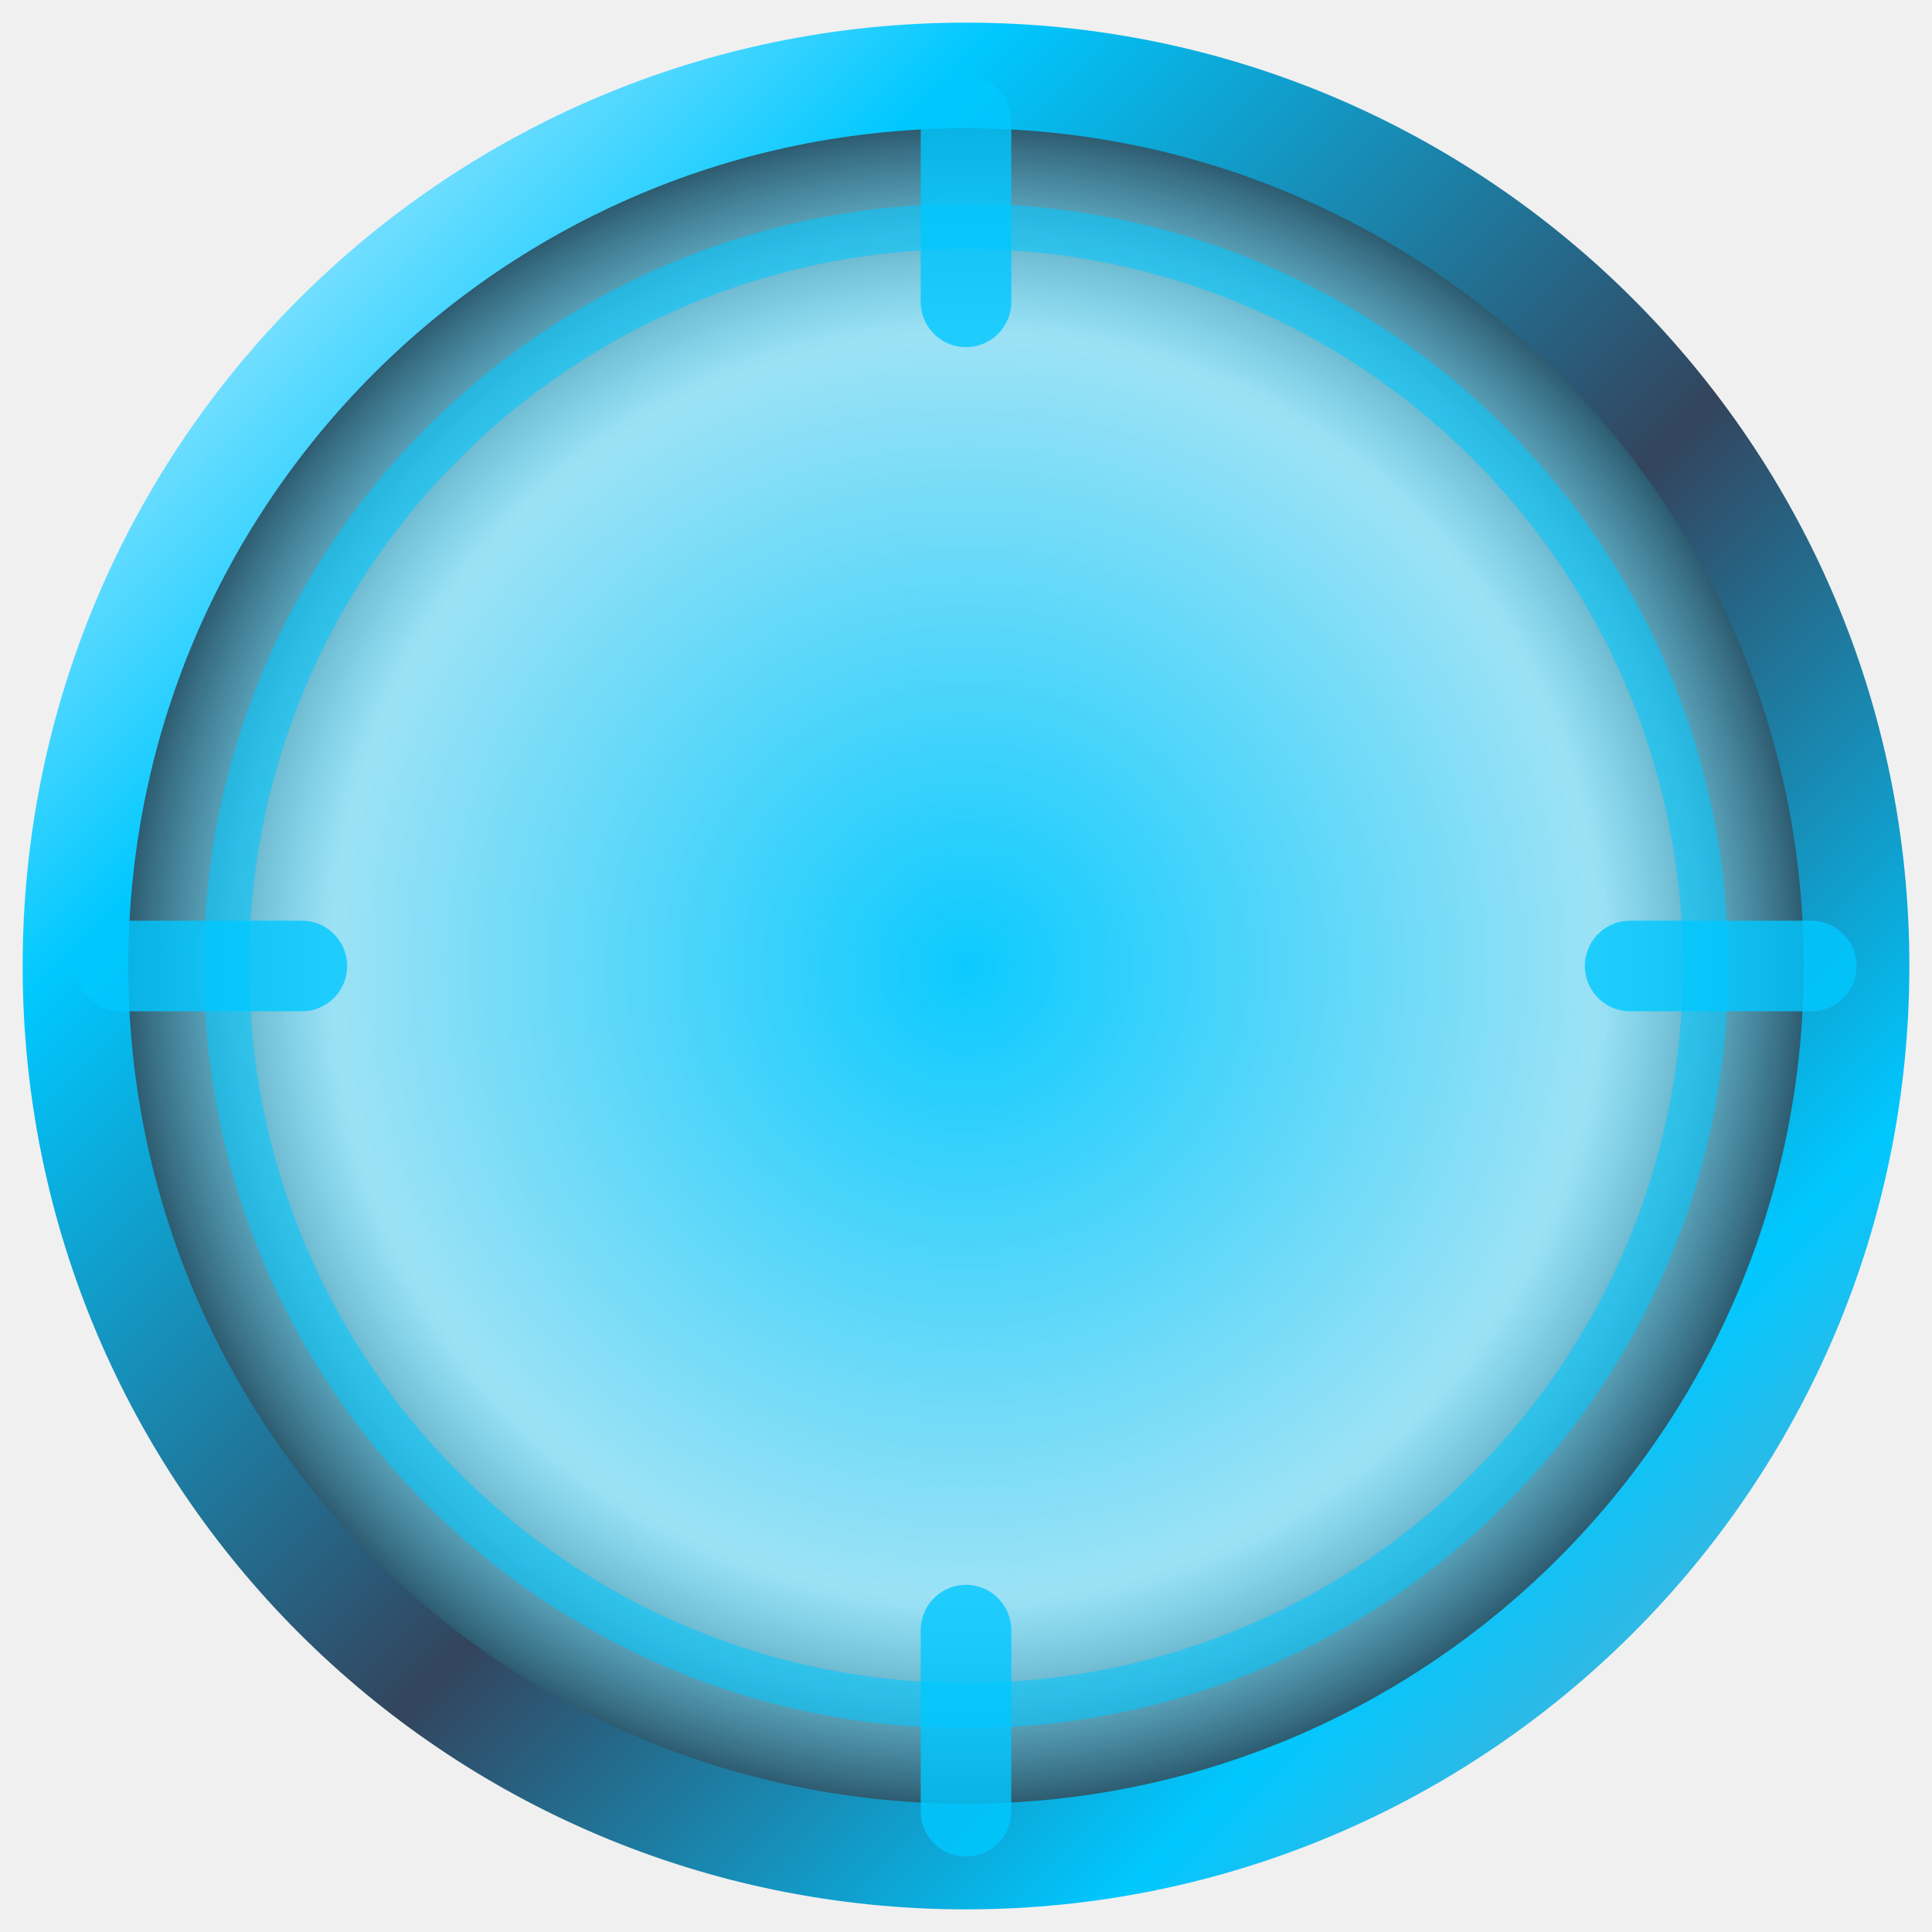
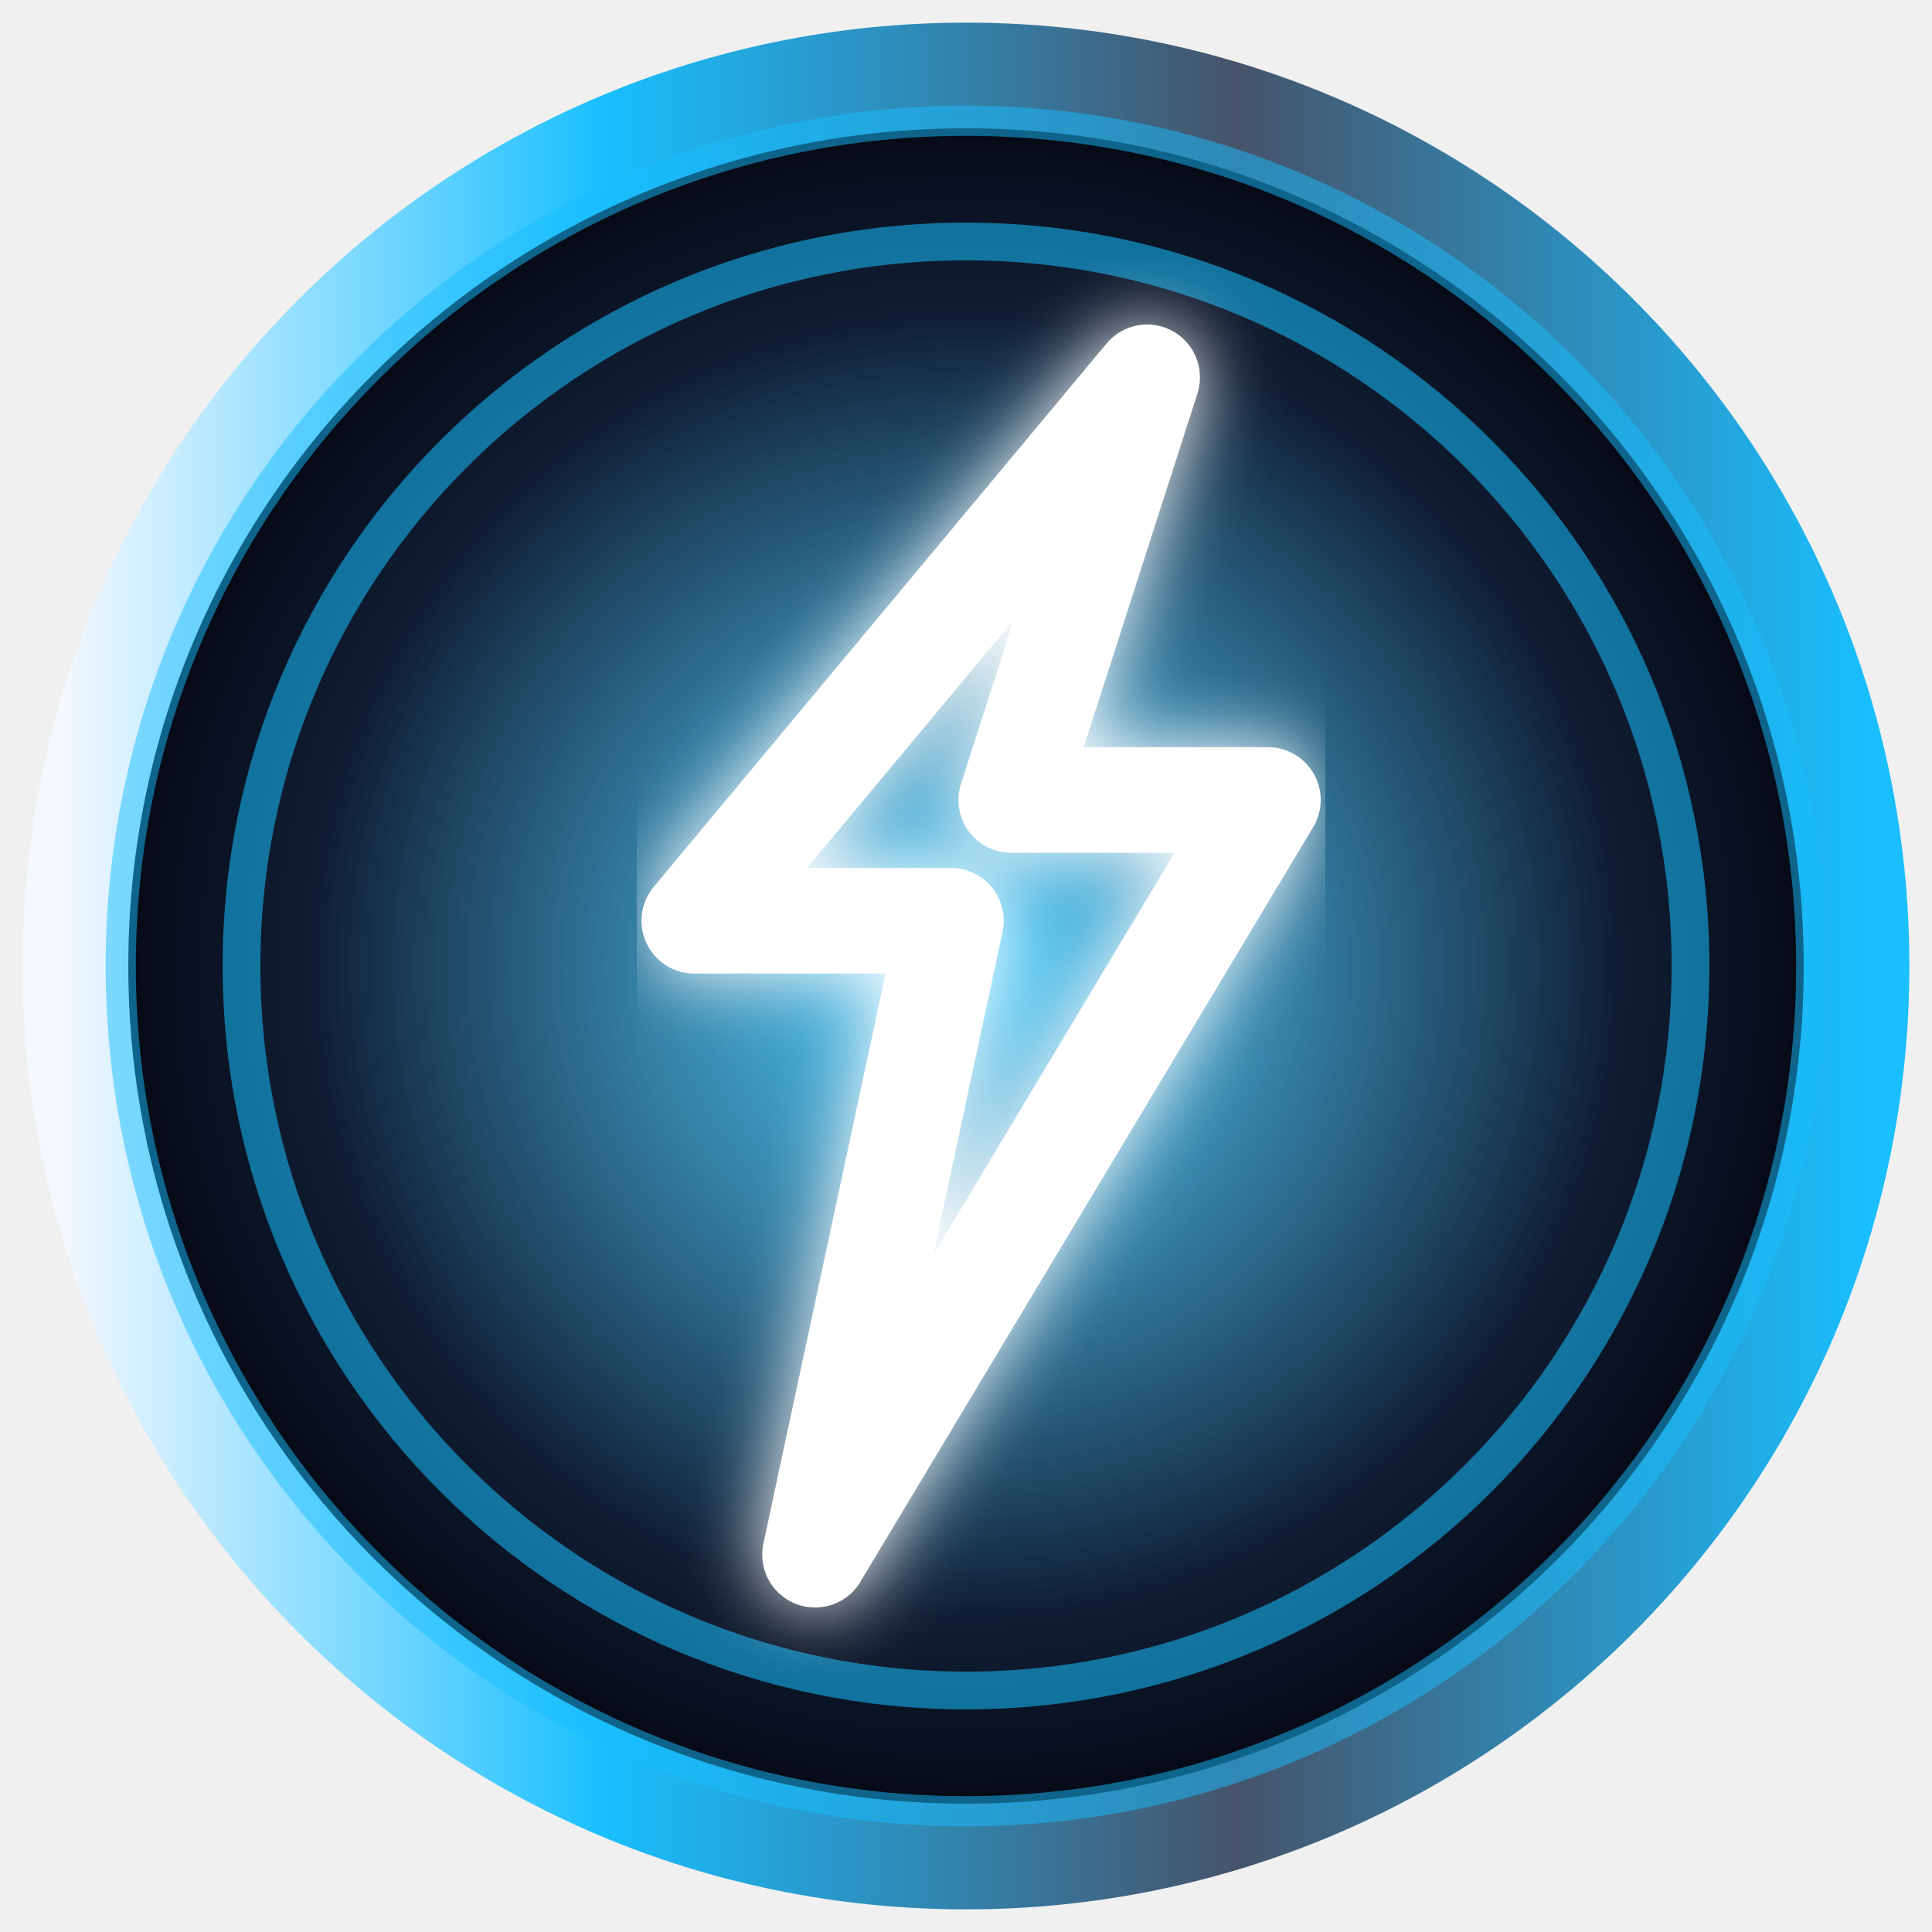
<svg xmlns="http://www.w3.org/2000/svg" viewBox="0 0 128 128">
  <defs>
-     <radialGradient id="bg">
-       <stop offset="0" stop-color="#00c8ff" stop-opacity=".95" />
-       <stop offset=".7" stop-color="#00c8ff" stop-opacity=".35" />
-       <stop offset="1" stop-color="#07101f" stop-opacity=".98" />
+     <radialGradient id="b">
+       <stop stop-color="#19bfff" stop-opacity=".72" />
+       <stop offset=".72" stop-color="#07152d" stop-opacity=".96" />
+       <stop offset="1" stop-color="#02030a" />
    </radialGradient>
-     <linearGradient id="ring" x1="0" y1="0" x2="1" y2="1">
-       <stop stop-color="#eef6ff" />
-       <stop offset=".25" stop-color="#00c8ff" />
-       <stop offset=".55" stop-color="#33445d" />
-       <stop offset=".8" stop-color="#00c8ff" />
-       <stop offset="1" stop-color="#8b9bb2" />
+     <linearGradient id="r">
+       <stop stop-color="#f4f8ff" />
+       <stop offset=".3" stop-color="#19bfff" />
+       <stop offset=".65" stop-color="#46536a" />
+       <stop offset="1" stop-color="#19bfff" />
    </linearGradient>
-     <linearGradient id="g" x1="0" y1="1" x2="1" y2="0">
-       <stop stop-color="#fff" />
-       <stop offset=".35" stop-color="#00c8ff" />
-       <stop offset="1" stop-color="#fff" />
-     </linearGradient>
-     <filter id="glow">
-       <feGaussianBlur stdDeviation="3" result="b" />
+     <filter id="g">
+       <feGaussianBlur stdDeviation="2.5" result="x" />
      <feMerge>
-         <feMergeNode in="b" />
+         <feMergeNode in="x" />
        <feMergeNode in="SourceGraphic" />
      </feMerge>
    </filter>
  </defs>
-   <circle cx="64" cy="64" r="59" fill="url(#bg)" stroke="url(#ring)" stroke-width="7" />
-   <circle cx="64" cy="64" r="49" fill="none" stroke="#00c8ff" stroke-opacity=".55" stroke-width="3" />
-   <path d="M64 8v12M64 108v12M8 64h12M108 64h12" stroke="#00c8ff" stroke-width="6" stroke-linecap="round" opacity=".8" />
-   <g filter="url(#glow)">undefined</g>
+   <circle cx="64" cy="64" r="59" fill="url(#b)" stroke="url(#r)" stroke-width="7" />
+   <circle cx="64" cy="64" r="48" fill="none" stroke="#19bfff" stroke-opacity=".55" stroke-width="2.5" />
+   <g fill="none" stroke="#fff" stroke-width="7" stroke-linecap="round" stroke-linejoin="round" filter="url(#g)">
+     <path d="M76 25L46 61h17l-9 42 30-50H67z" />
+   </g>
+   <circle cx="64" cy="64" r="56" fill="none" stroke="#19bfff" stroke-opacity=".5" stroke-width="2" />
</svg>
